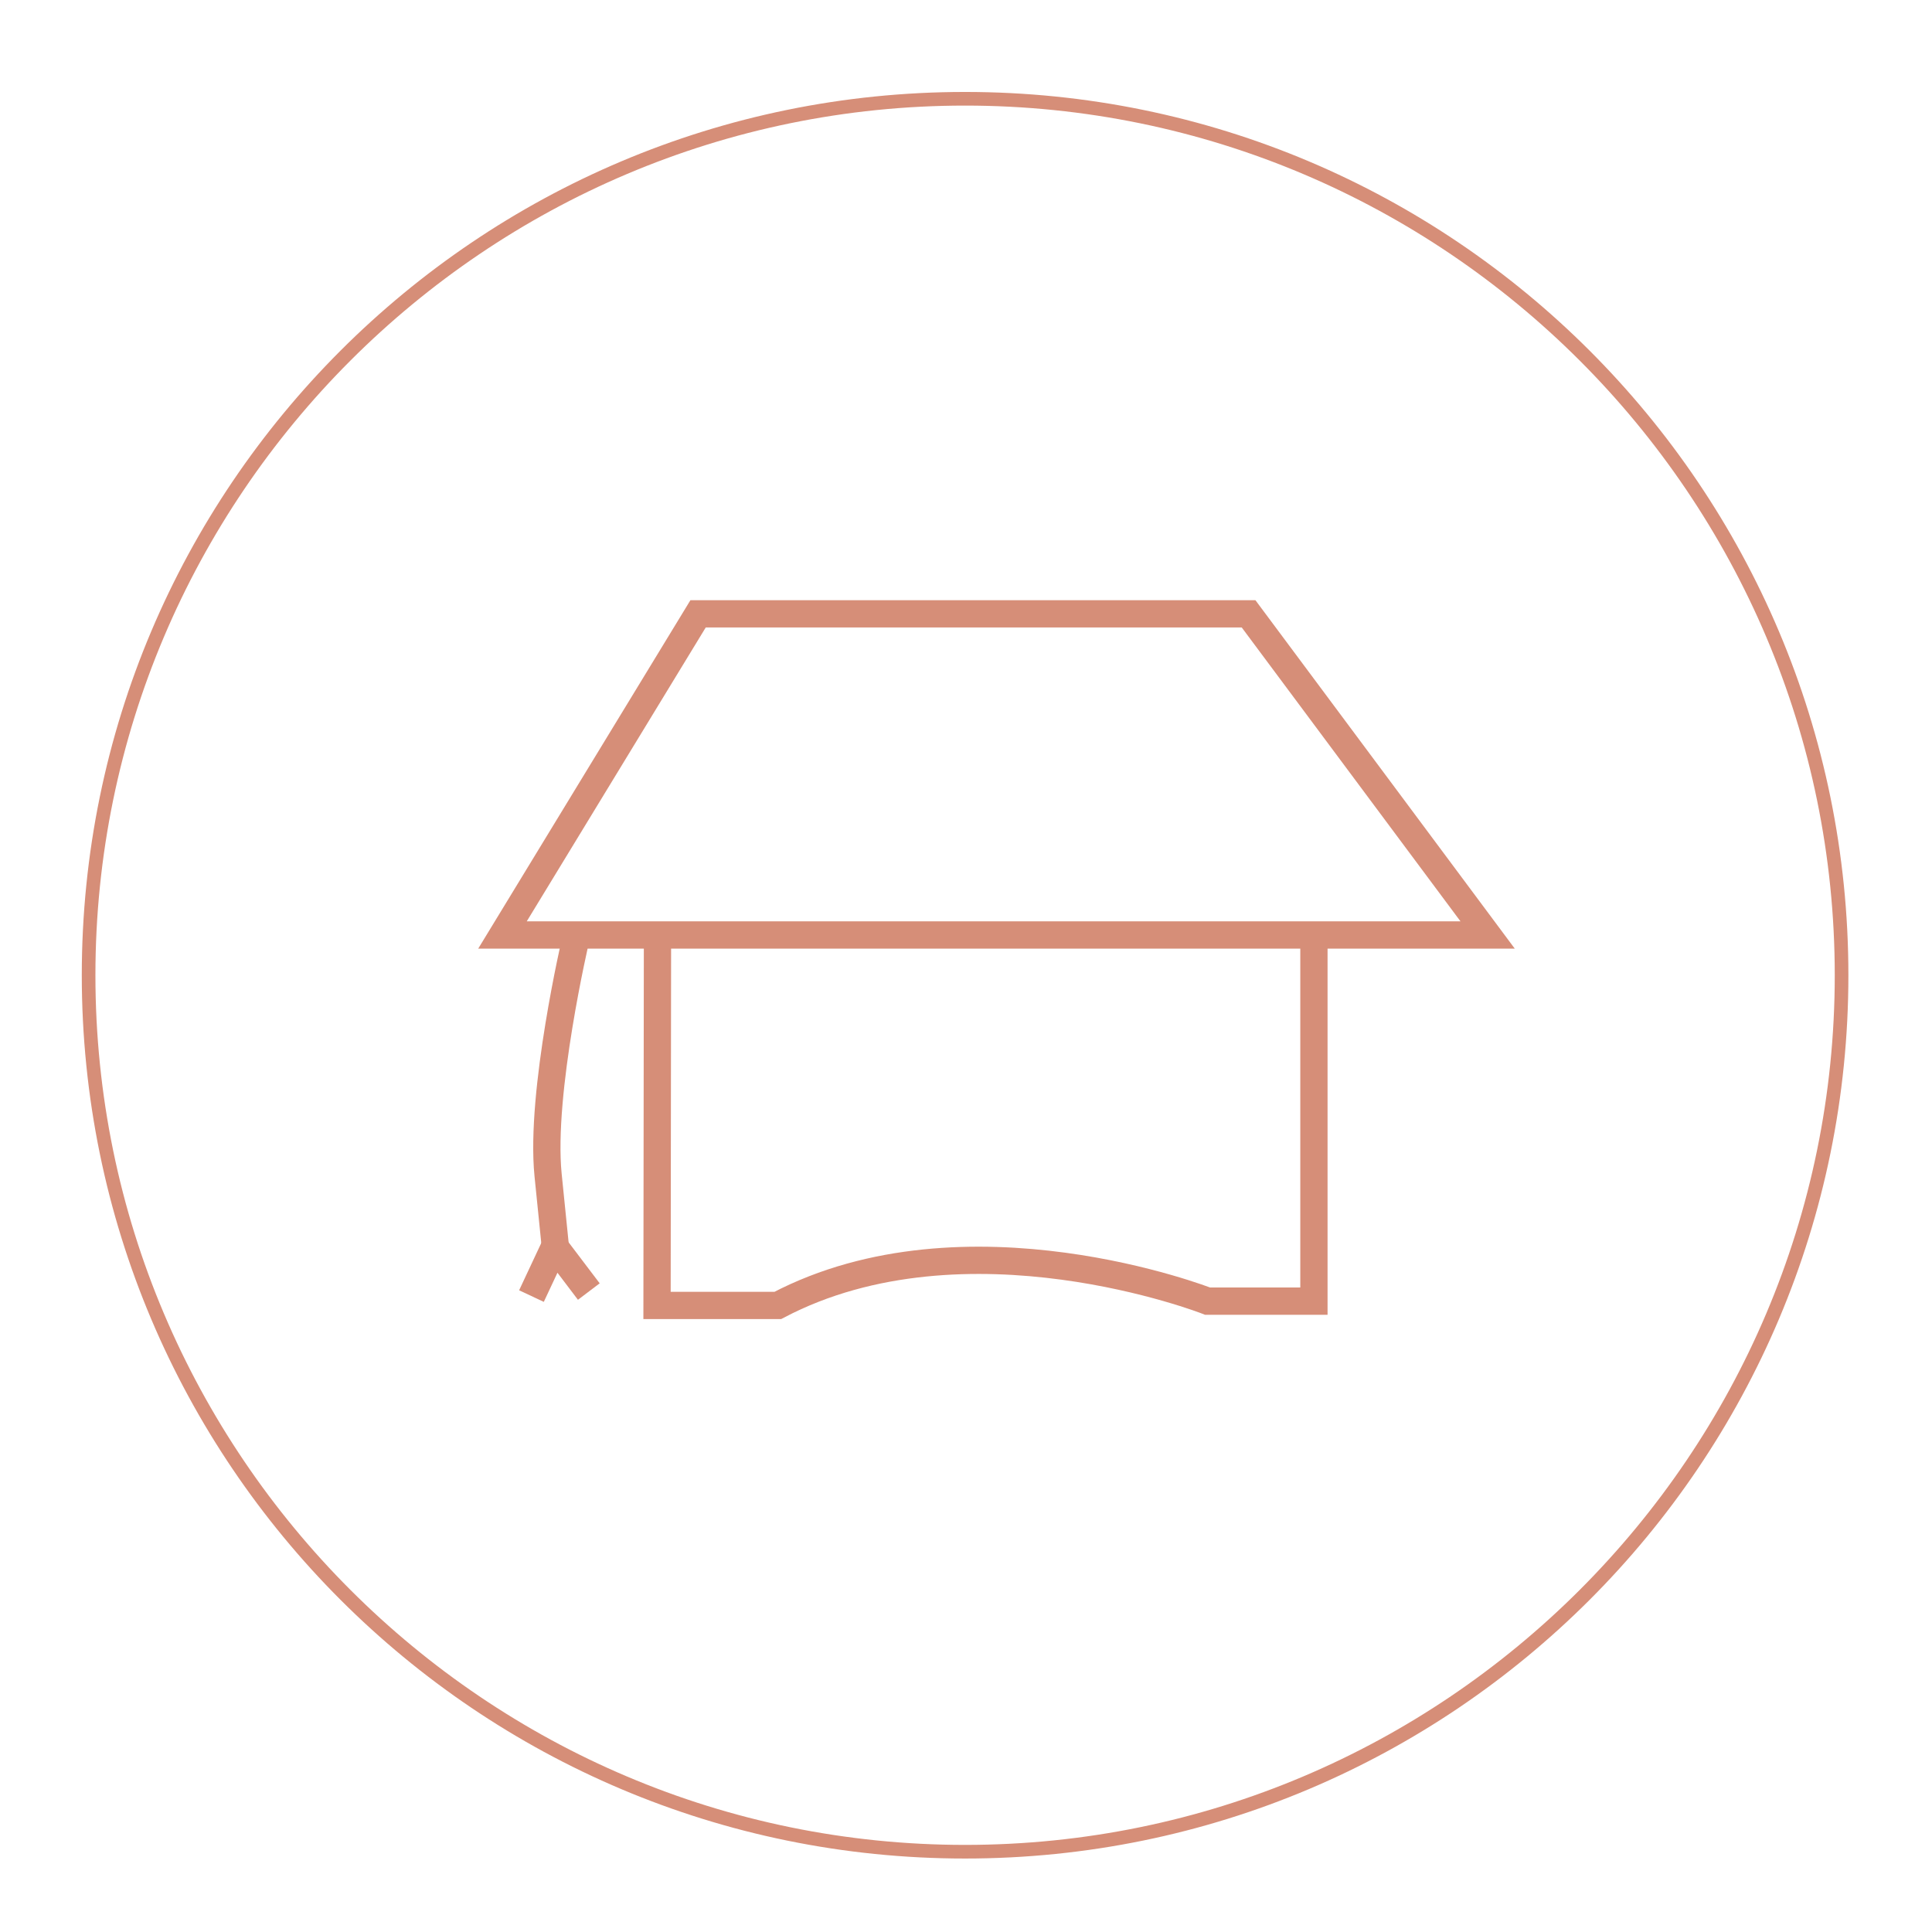
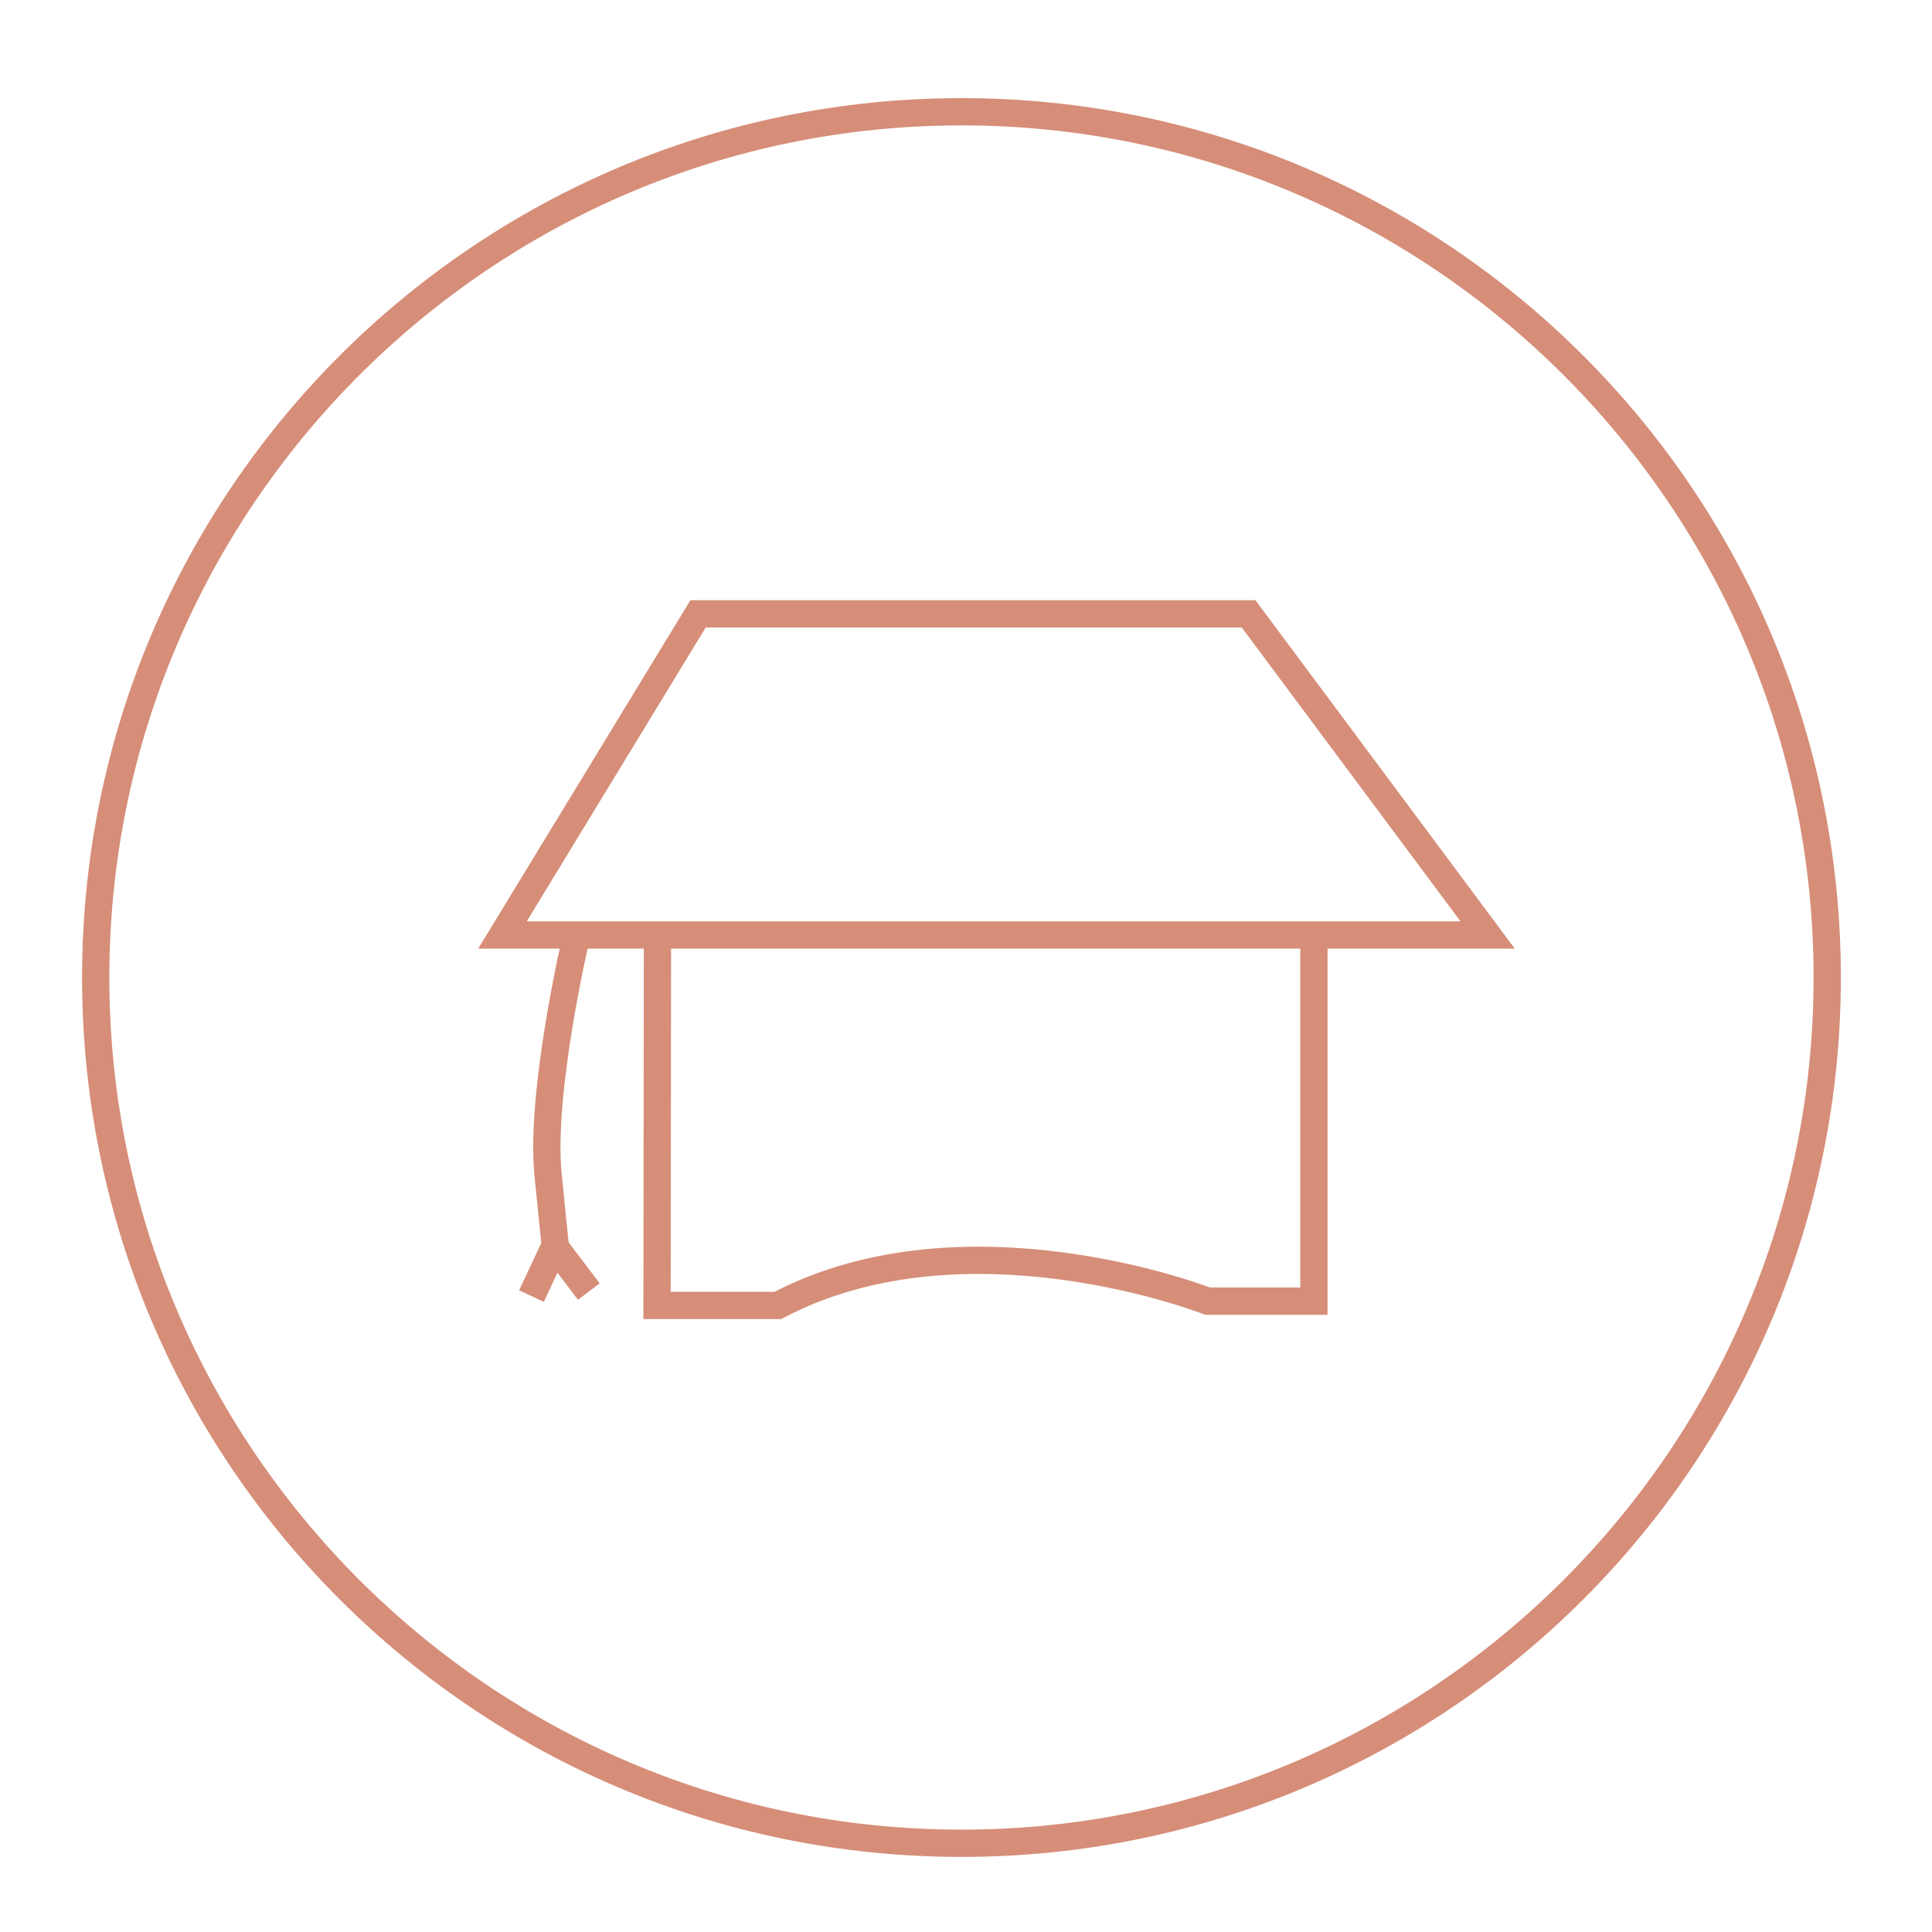
<svg xmlns="http://www.w3.org/2000/svg" version="1.1" id="Capa_1" x="0px" y="0px" width="141.732px" height="141.732px" viewBox="0 0 141.732 141.732" enable-background="new 0 0 141.732 141.732" xml:space="preserve">
+   <polygon fill="none" stroke="#D68E78" stroke-width="2" stroke-miterlimit="10" points="36.862,68.591 109.133,68.591   91.596,45.031 51.211,45.031 " />
+   <path fill="none" stroke="#D68E78" stroke-width="2" stroke-miterlimit="10" d="M96.39,68.689v26.763H88.59  c0,0-17.709-6.943-31.528,0.314H48.2l0.033-27.077" />
+   <path fill="none" stroke="#D68E78" stroke-width="2" stroke-miterlimit="10" d="M40.821,92.26c0,0,0,0-0.614-6.07  c-0.603-6.063,2.035-17.313,2.035-17.313" />
+   <polyline fill="none" stroke="#D68E78" stroke-width="2" stroke-miterlimit="10" points="38.988,95.081 40.692,91.445   43.196,94.749 " />
  <g>
-     <path fill="#D68E78" d="M70.798,7.746c35.179,0,63.8,28.62,63.8,63.799s-28.621,63.797-63.8,63.797   C35.62,135.342,7,106.723,7,71.545S35.62,7.746,70.798,7.746 M70.798,6.746C35.012,6.746,6,35.758,6,71.545   c0,35.785,29.013,64.797,64.798,64.797c35.787,0,64.8-29.012,64.8-64.797C135.597,35.758,106.585,6.746,70.798,6.746L70.798,6.746z   " />
+     <g>
+       <path fill="#D68E78" d="M70.533,9.199c34.47,0,62.513,28.043,62.513,62.512c0,34.469-28.043,62.512-62.513,62.512    c-34.469,0-62.512-28.043-62.512-62.512C8.021,37.242,36.064,9.199,70.533,9.199 M70.533,7.199    c-35.629,0-64.512,28.883-64.512,64.512c0,35.629,28.883,64.512,64.512,64.512c35.63,0,64.513-28.883,64.513-64.512    C135.046,36.082,106.163,7.199,70.533,7.199L70.533,7.199z" />
+     </g>
  </g>
-   <polygon fill="none" stroke="#D68E78" stroke-width="2" stroke-miterlimit="10" points="36.862,68.591 109.133,68.591   91.596,45.031 51.211,45.031 " />
-   <path fill="none" stroke="#D68E78" stroke-width="2" stroke-miterlimit="10" d="M96.39,68.689v26.763H88.59  c0,0-17.709-6.943-31.529,0.314H48.2l0.033-27.077" />
-   <path fill="none" stroke="#D68E78" stroke-width="2" stroke-miterlimit="10" d="M40.821,92.26c0,0,0,0-0.614-6.071  c-0.603-6.062,2.035-17.312,2.035-17.312" />
-   <polyline fill="none" stroke="#D68E78" stroke-width="2" stroke-miterlimit="10" points="38.988,95.081 40.692,91.445   43.196,94.749 " />
</svg>
